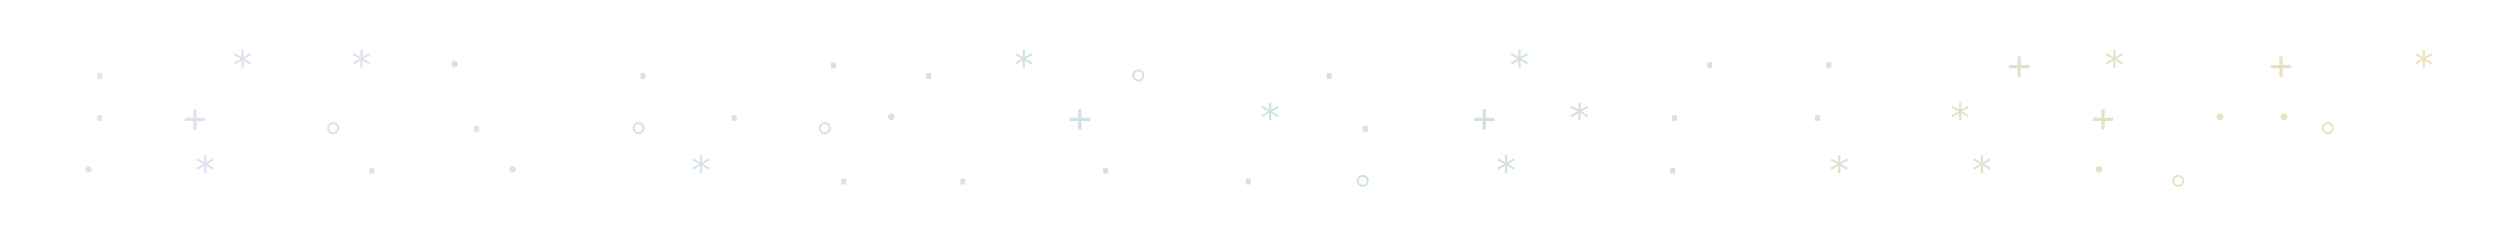
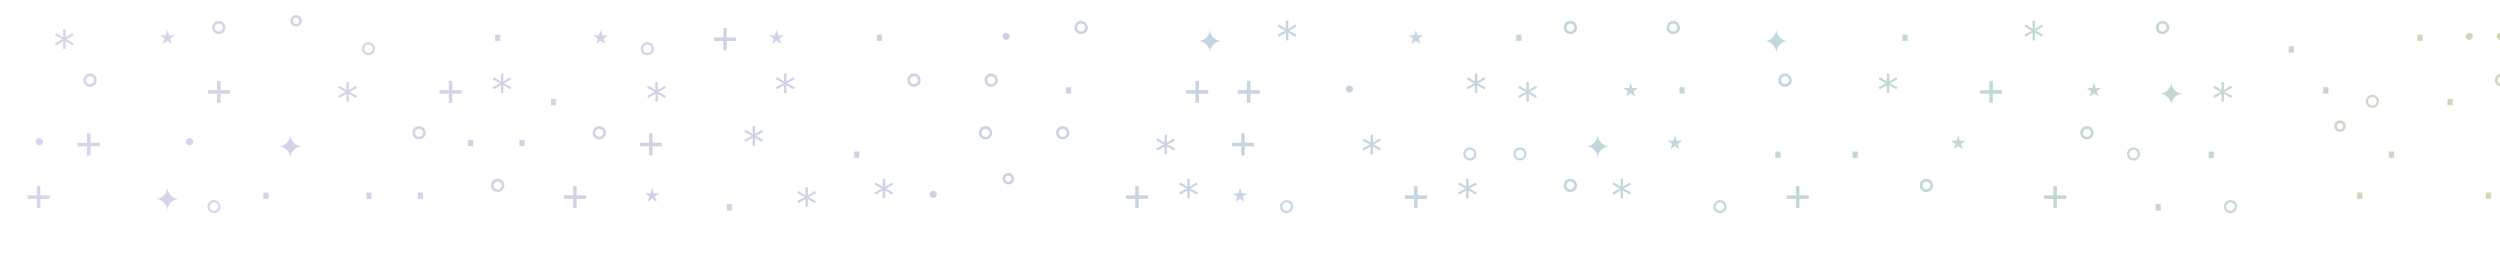
- <svg xmlns="http://www.w3.org/2000/svg" width="759" height="72" viewBox="0 0 759 72">
+ <svg xmlns="http://www.w3.org/2000/svg" width="100%" height="80" viewBox="0 0 760 80">
  <defs>
    <linearGradient id="g" x1="0%" y1="0%" x2="100%" y2="0%">
-       <stop offset="0%" style="stop-color:#B4A7D6;stop-opacity:0.35" />
-       <stop offset="50%" style="stop-color:#5F9EA0;stop-opacity:0.3" />
-       <stop offset="100%" style="stop-color:#D4AF37;stop-opacity:0.35" />
+       <stop offset="0%" style="stop-color:#B4A7D6;stop-opacity:0.5" />
+       <stop offset="35%" style="stop-color:#8B9DC3;stop-opacity:0.45" />
+       <stop offset="65%" style="stop-color:#5F9EA0;stop-opacity:0.4" />
+       <stop offset="100%" style="stop-color:#D4AF37;stop-opacity:0.5" />
    </linearGradient>
  </defs>
-   <text fill="url(#g)" font-family="monospace" font-size="12" xml:space="preserve">
-     <tspan x="5" y="24">   .     *    *   ･       .       ·   .   *    ｡       .       *       ·    ·       +   *      +     *    +</tspan>
-     <tspan x="5" y="40">   ·   +     ｡     .      ｡   ·   ｡     ･       +       *   .    +   *   ·     ·     *     +    ･     ･   ｡</tspan>
-     <tspan x="5" y="56">       ･    *      ·     ･       *     .    .     ·     .    ｡     *      ·      *     *    ･       ｡</tspan>
+   <text fill="url(#g)" font-family="monospace" font-size="13" xml:space="preserve">
+     <tspan x="0" y="16">  ∗   ⋆ °  ˚  ｡    ·   ⋆ ｡  + ⋆   ·    ･  °    ✦  *    ⋆   · °   °   ✦    ·    *    °    .    · ･ ･   .   ˚  .    +   * </tspan>
+     <tspan x="0" y="32">   °    +    ∗   + * .   ∗    *    °  °  ·    + +   ･    * ∗   ⋆ ·   °   *   +   ⋆  ✦ ∗   · ｡  . °    ˚    ° ･  ｡    °  </tspan>
+     <tspan x="0" y="48">   ･ +   ･   ✦    ° · ·  ° +   *   .    °  °   ∗  +    ∗   ｡   ｡  ✦  ⋆   .  .   ⋆    ° ｡  .    ˚ .    ⋆   ˚  ⋆ .   ˚ *  </tspan>
+     <tspan x="0" y="64"> +    ✦ ｡ ·   · ·  °  +  ⋆  .  ∗  * ･  ˚    + * ⋆ ｡    + *   ° *   ｡  +    °    +   .  ｡    ·    ·  ✦  ˚  ⋆    ⋆  ｡ ·   </tspan>
  </text>
</svg>
